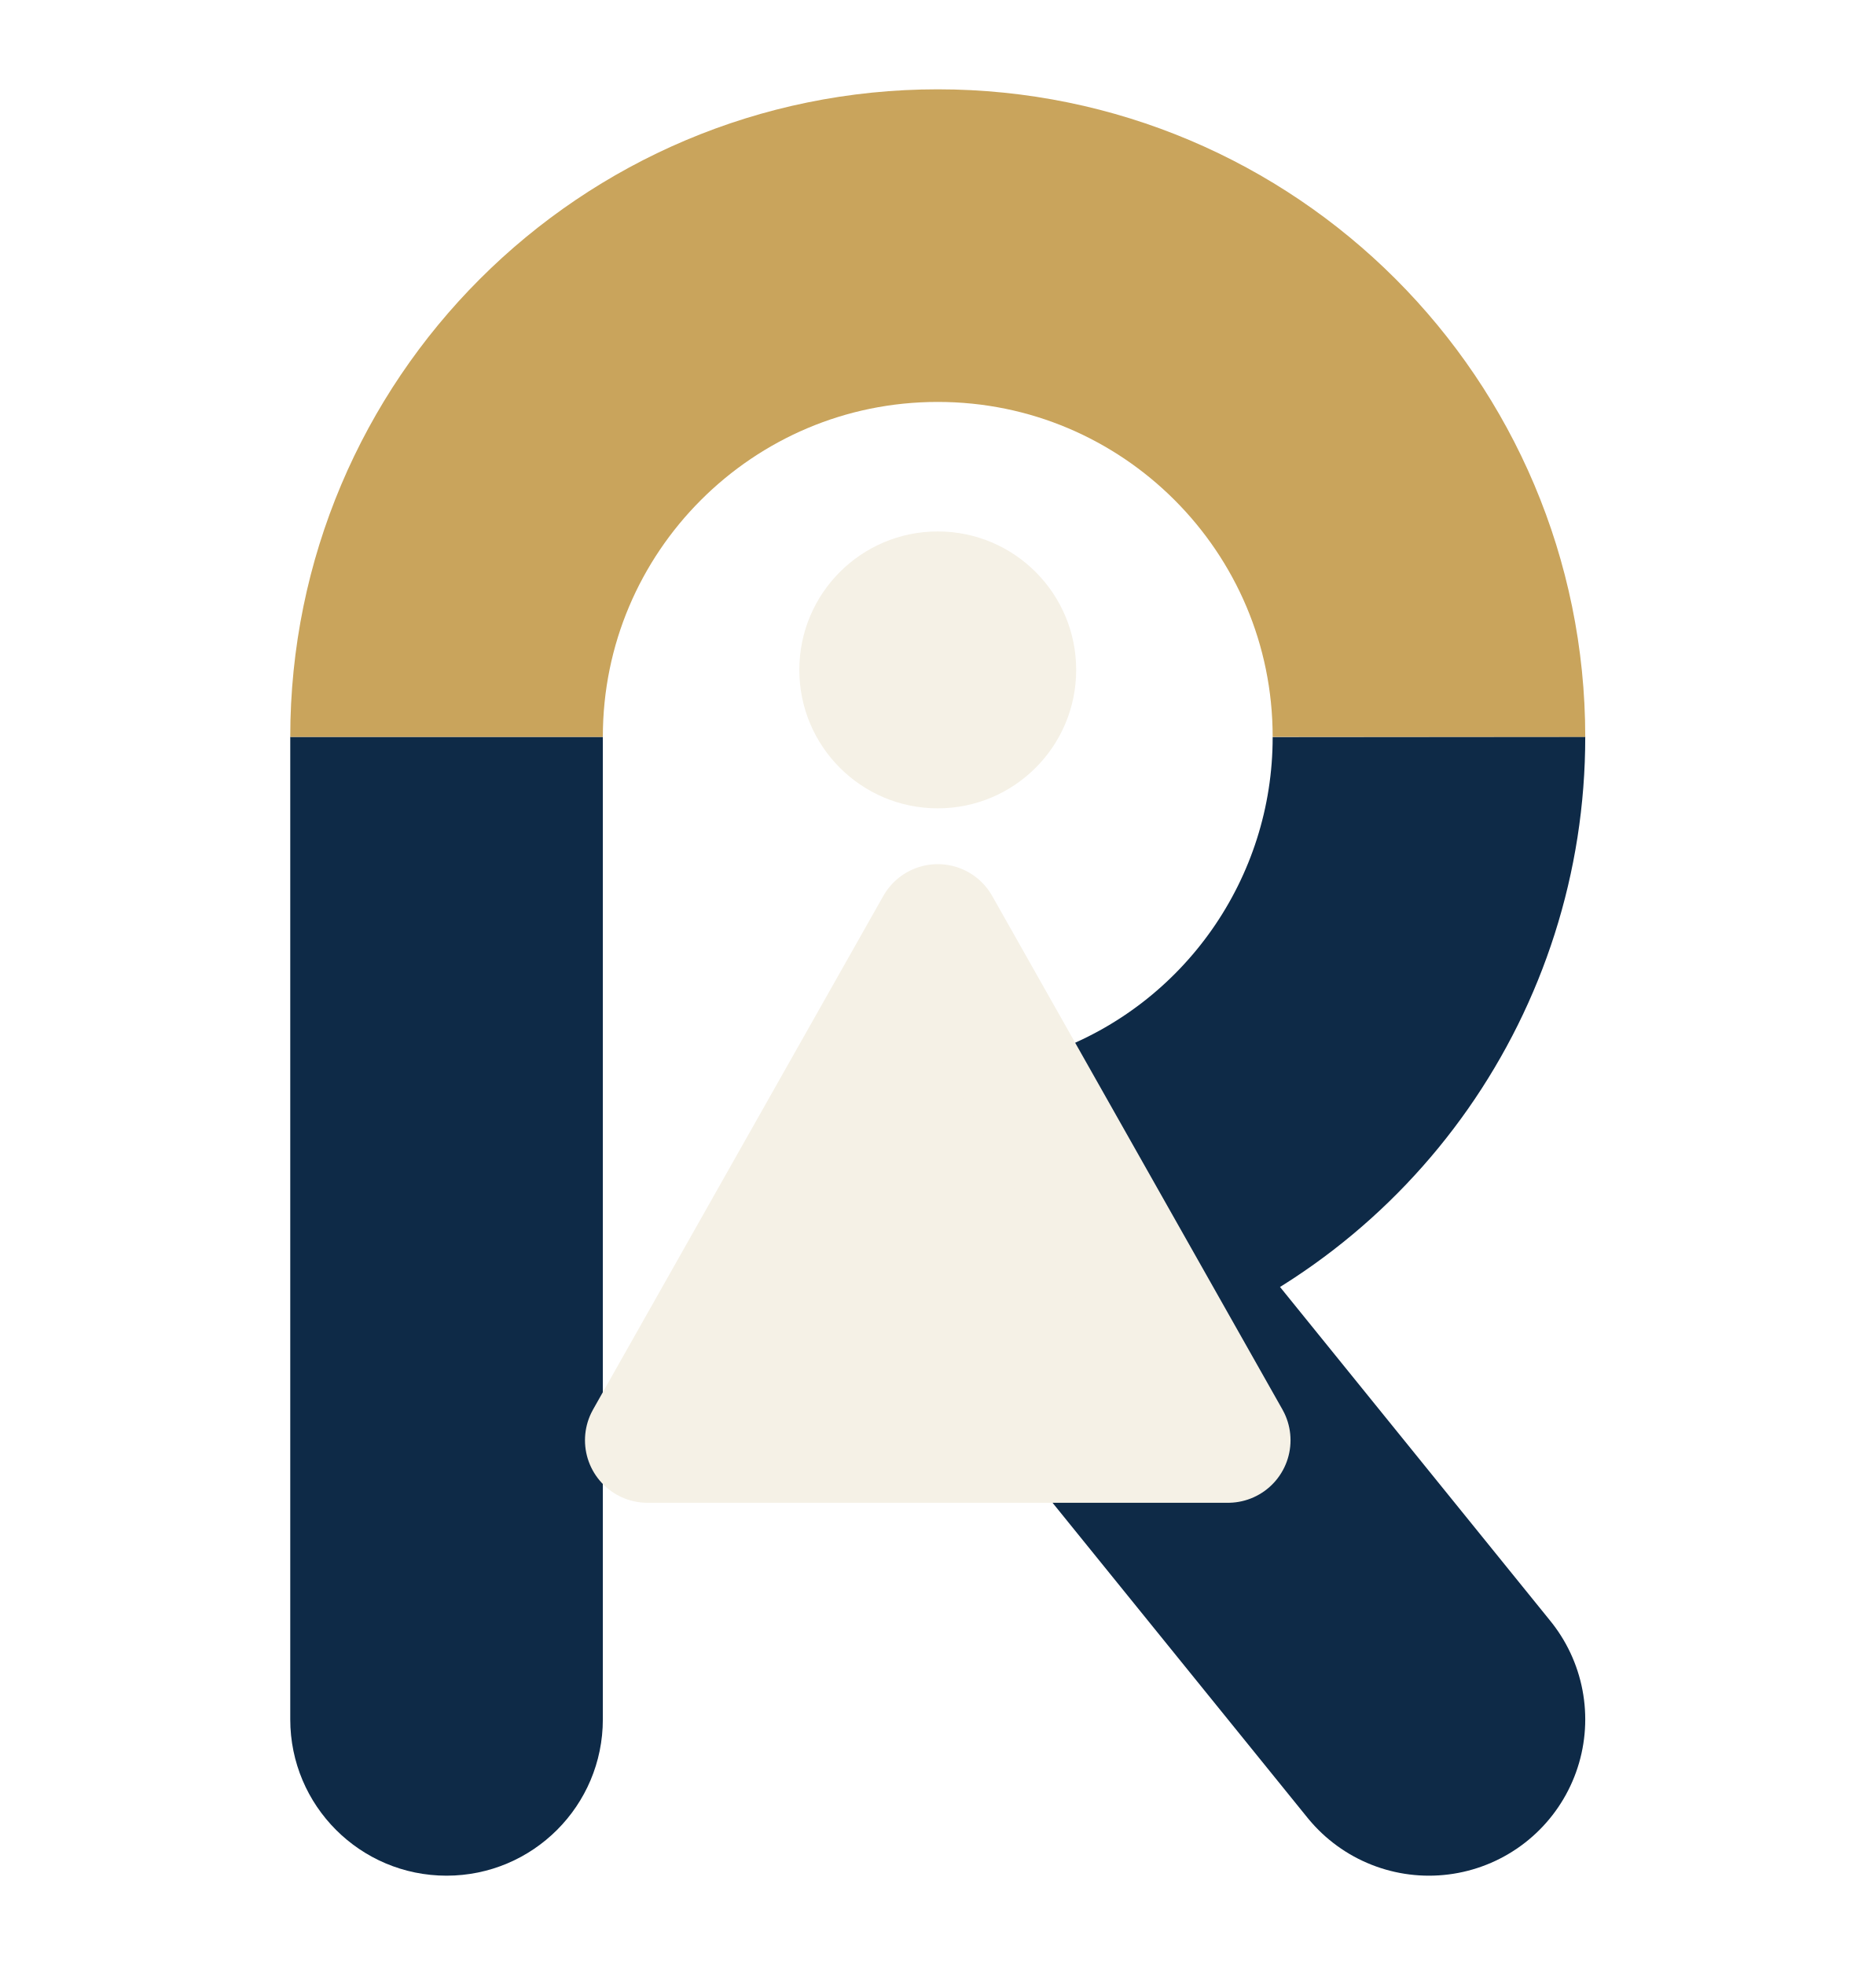
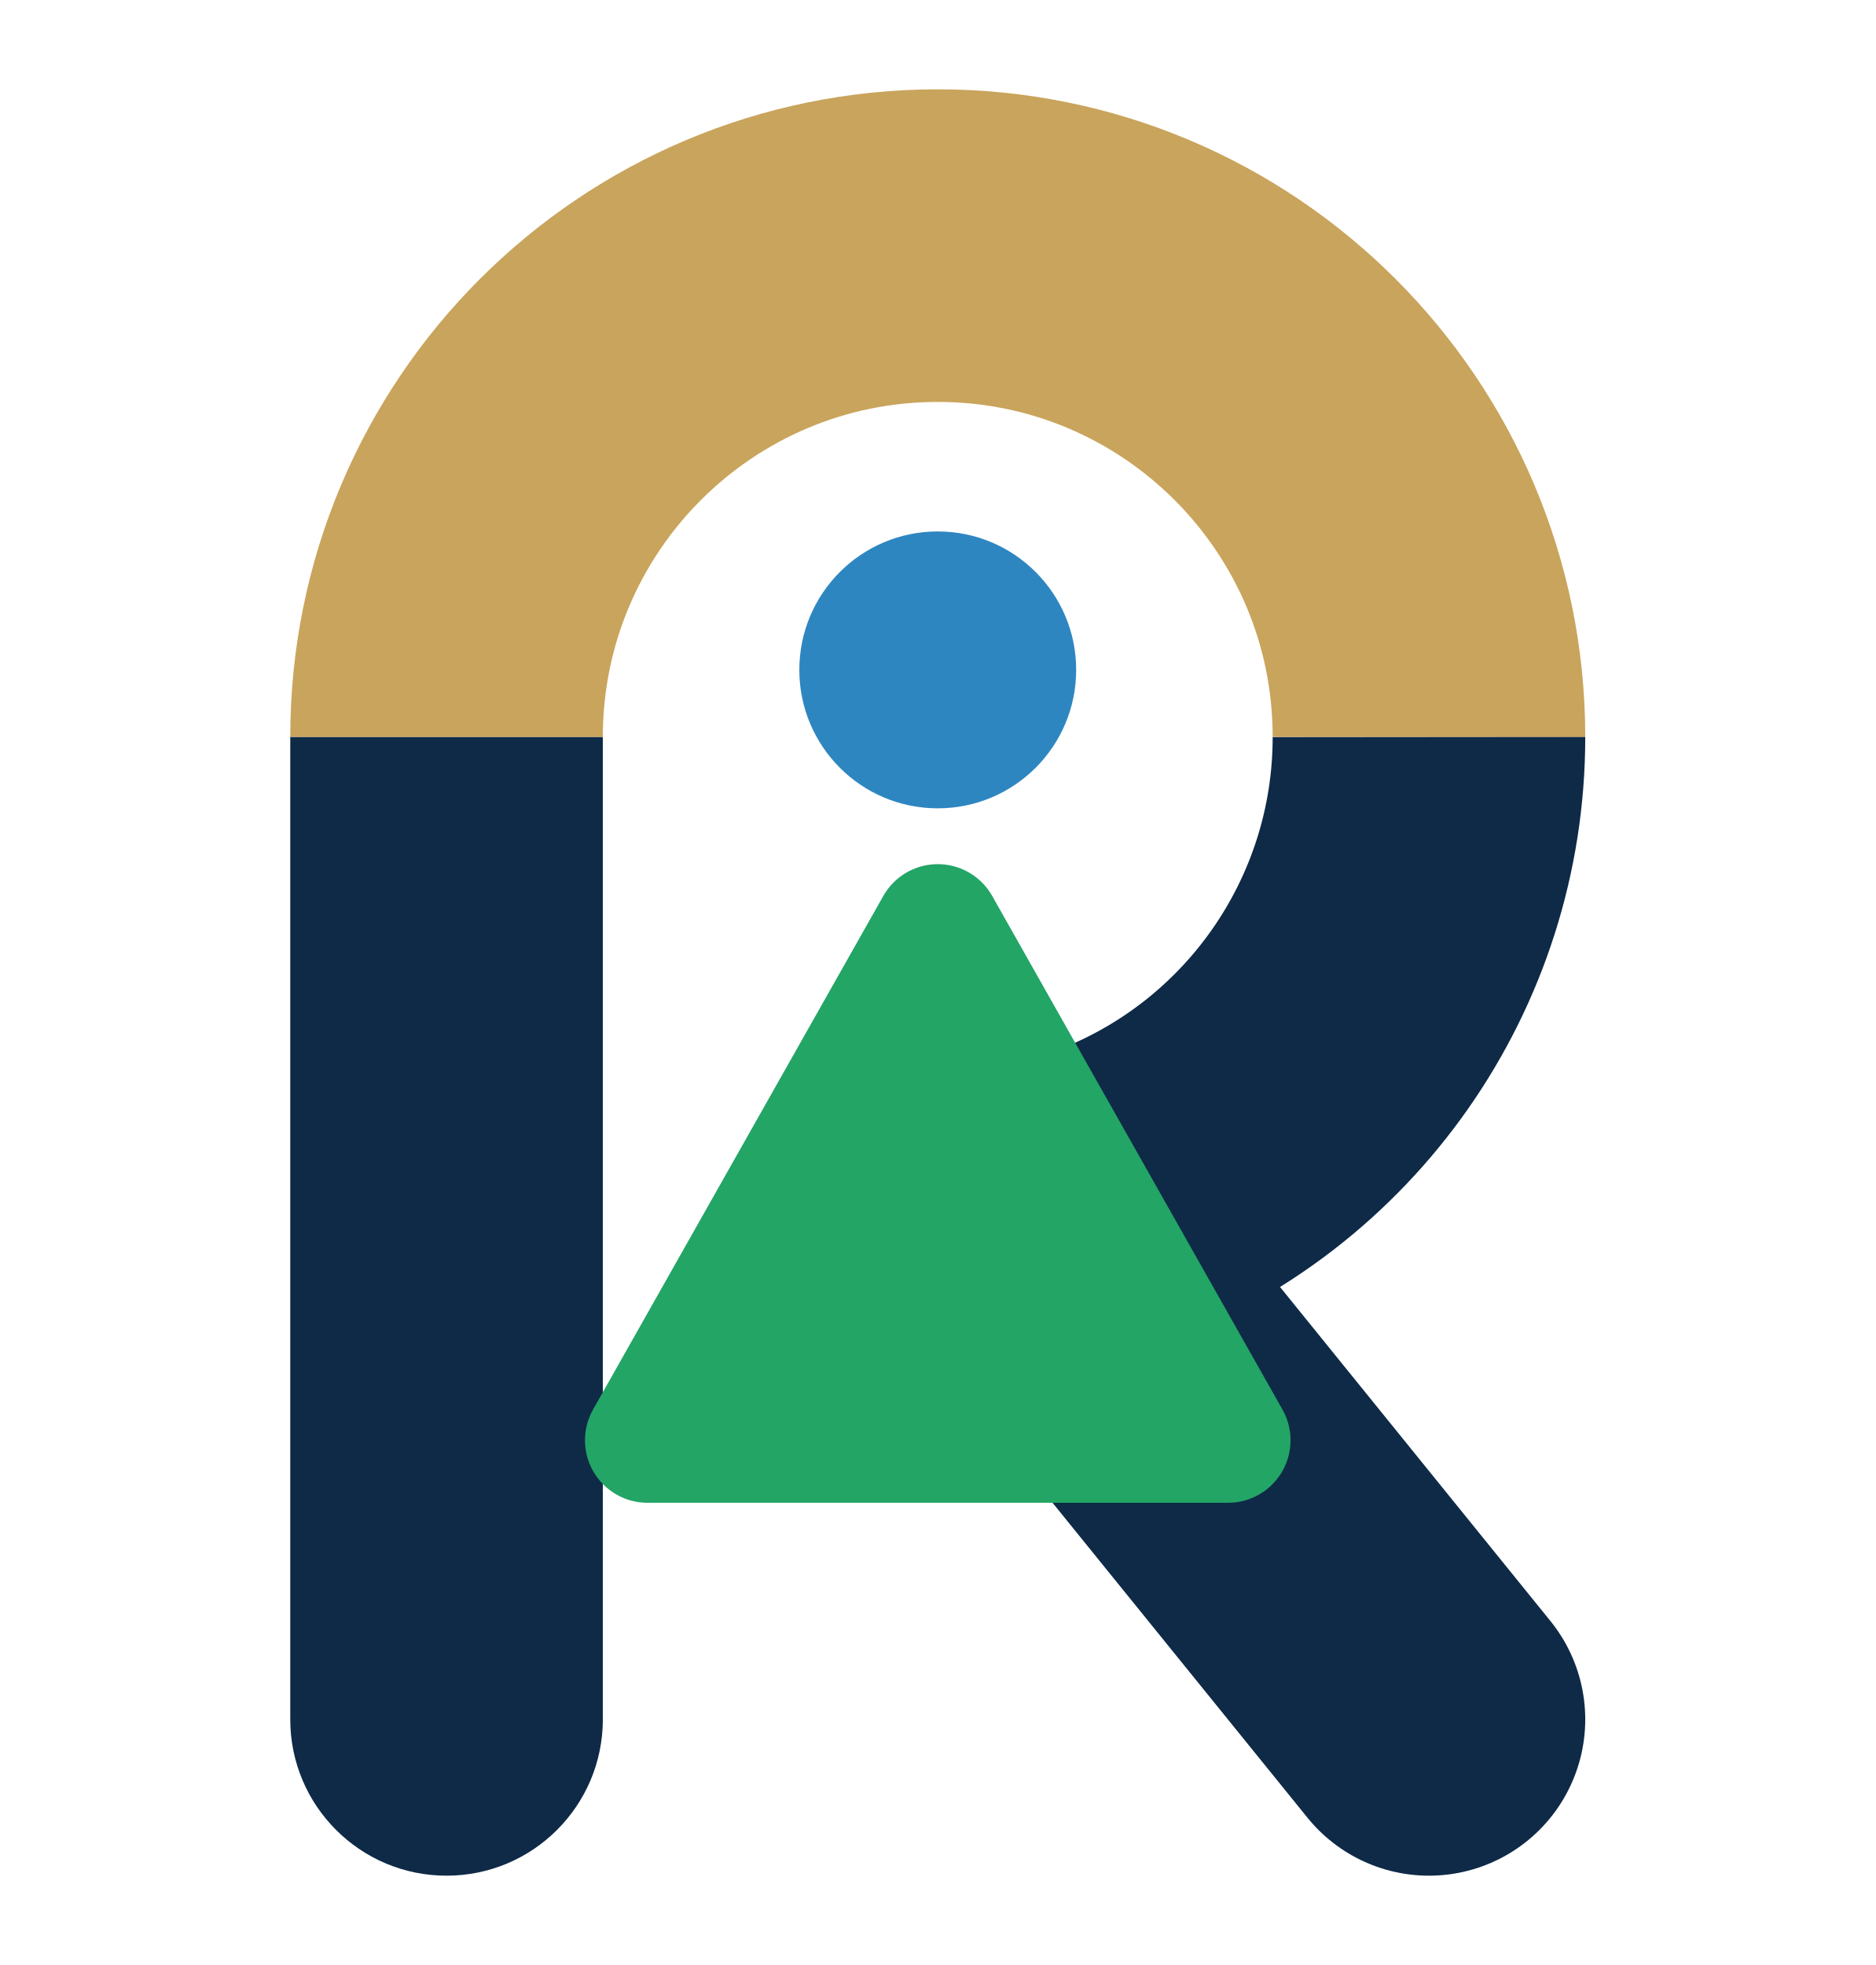
<svg xmlns="http://www.w3.org/2000/svg" width="840" height="880" viewBox="0 0 840 880" fill="none">
  <path fill="#0E2A47" d="M130 330 H270 V770 A70 70 0 0 1 130 770 Z" />
  <path stroke="#0E2A47" stroke-width="140" stroke-linecap="round" d="M470 560 L640 770" />
  <path stroke="#0E2A47" stroke-width="140" d="M640 330 A220 220 0 0 1 495 537" />
  <path stroke="#C9A45C" stroke-width="140" d="M200 330 A220 220 0 0 1 640 330" />
-   <circle cx="420" cy="300" r="62" fill="#F5F1E6" />
-   <path fill="#F5F1E6" stroke="#F5F1E6" stroke-width="56" stroke-linejoin="round" d="M420 415 L550 645 H290 Z" />
+   <circle cx="420" cy="300" r="62" fill="#2E86C1" />
+   <path fill="#23A566" stroke="#23A566" stroke-width="56" stroke-linejoin="round" d="M420 415 L550 645 H290 Z" />
</svg>
